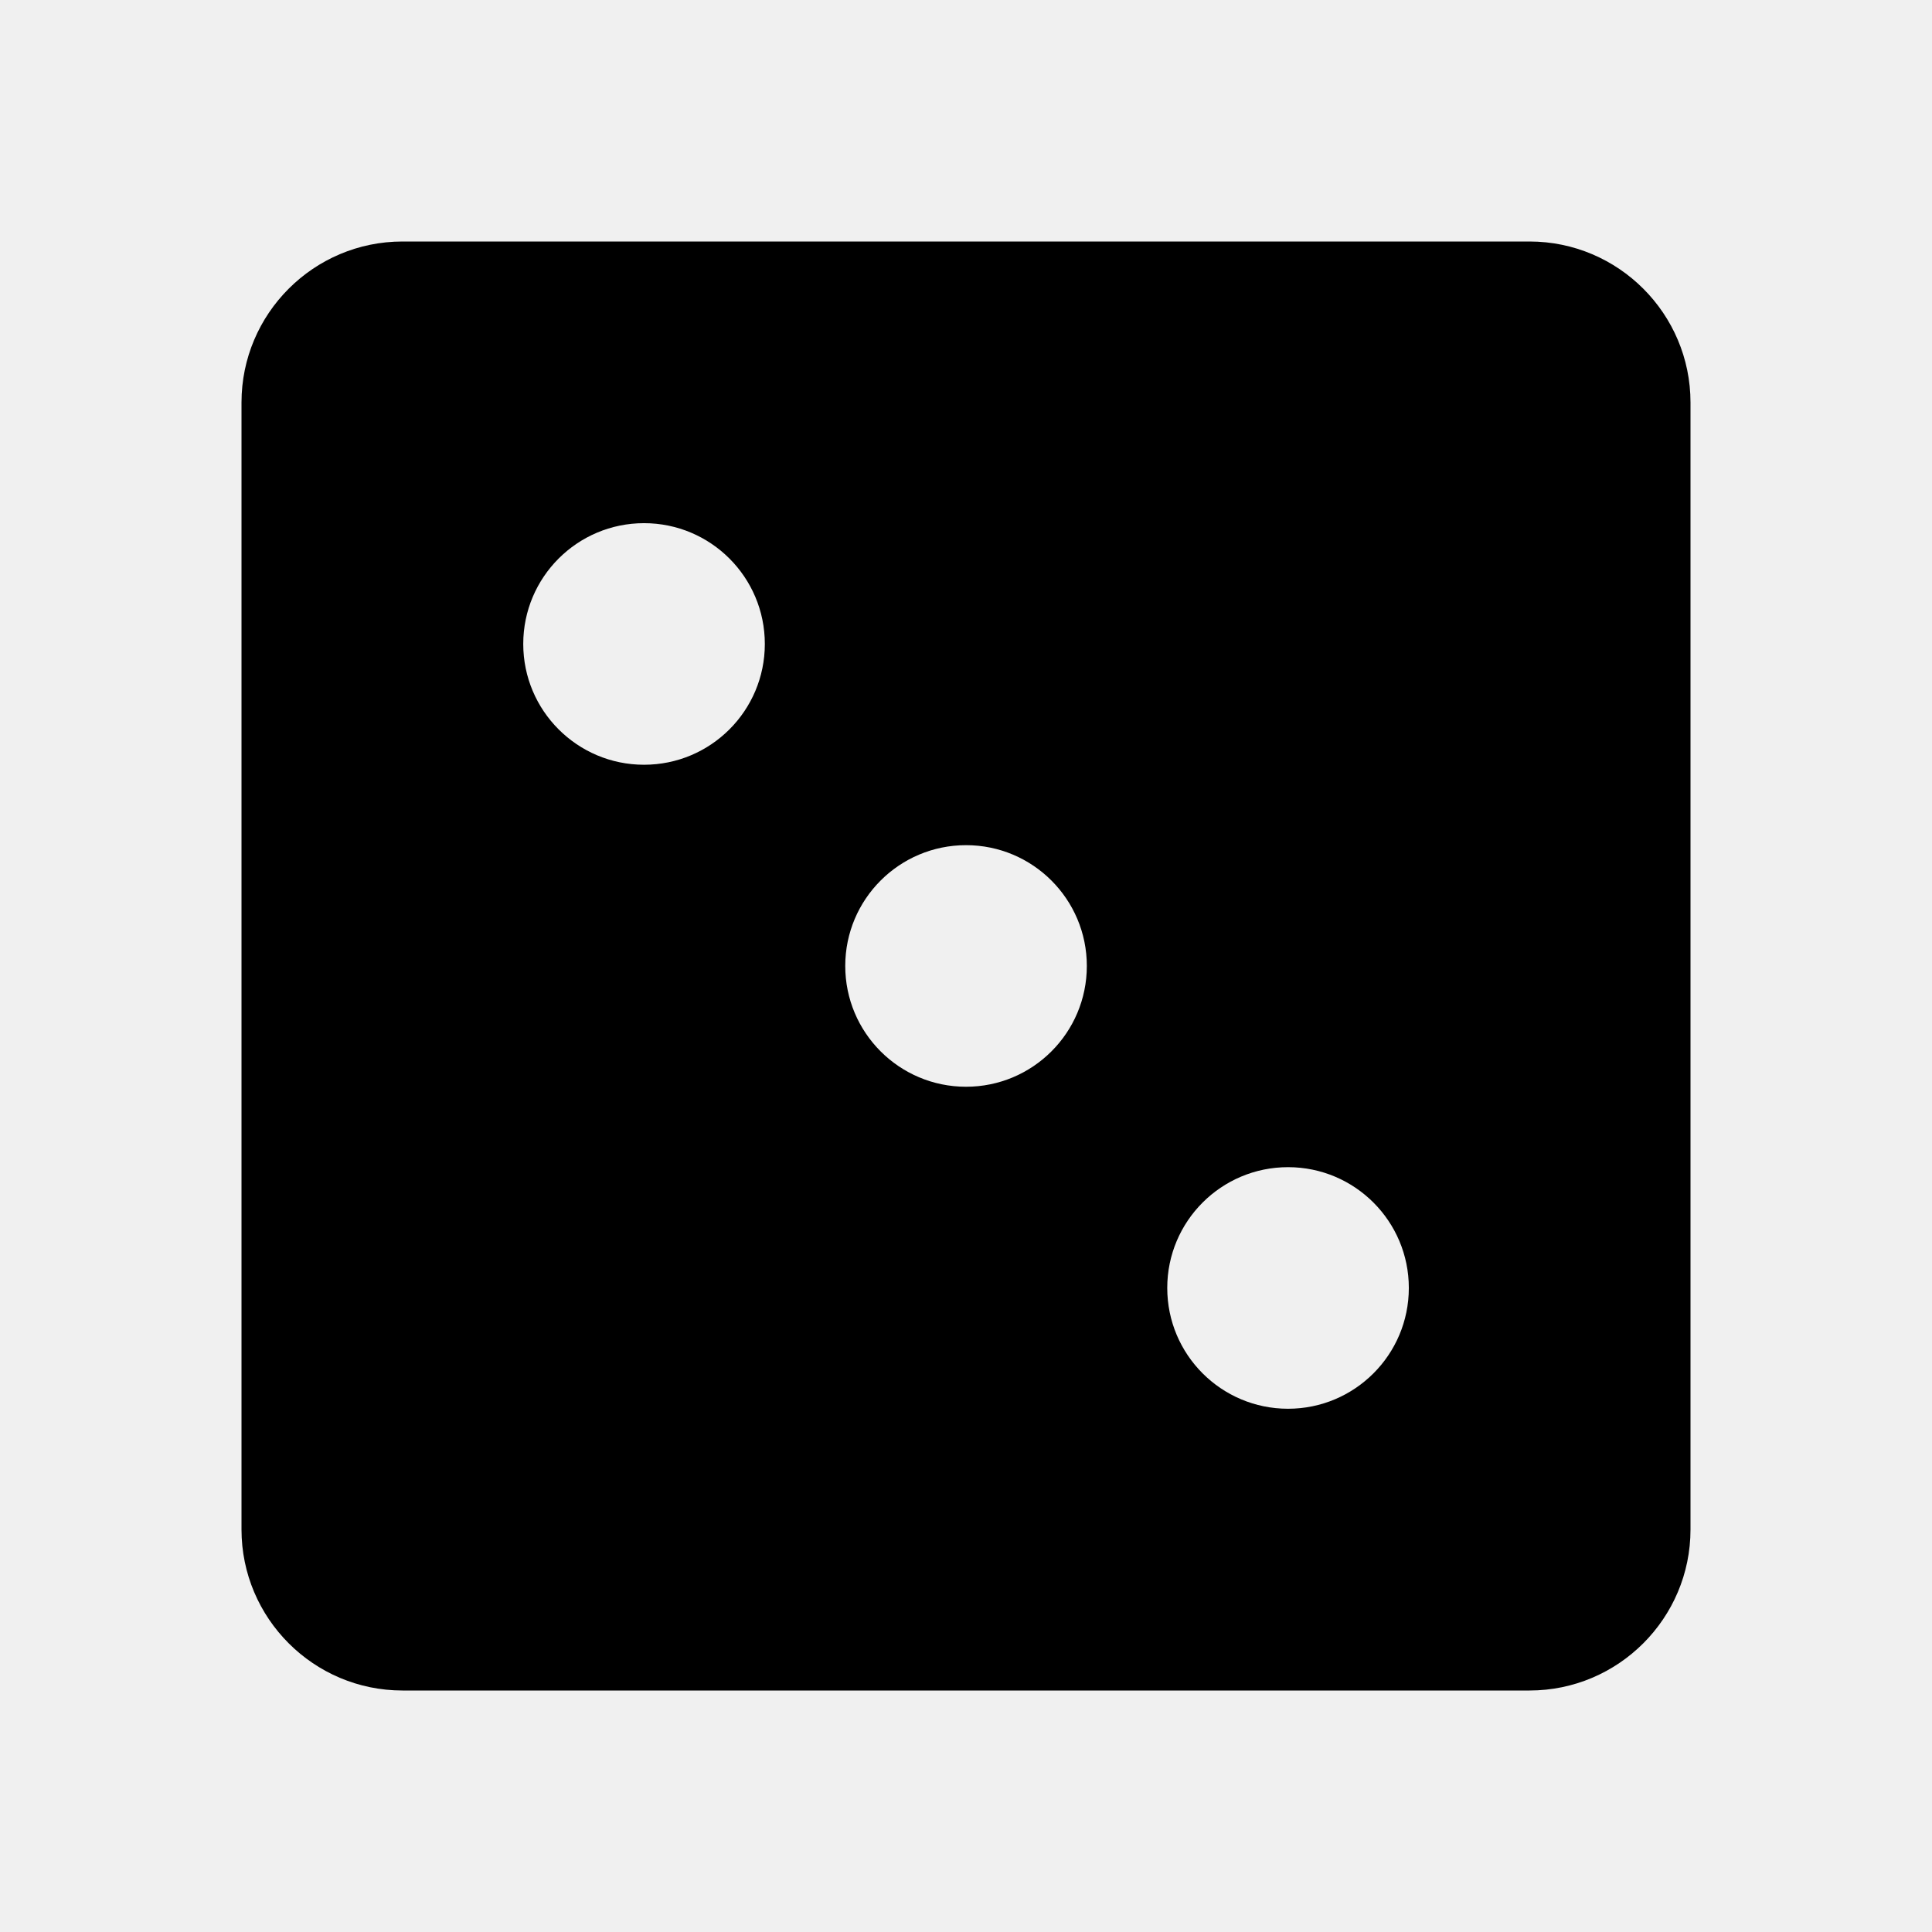
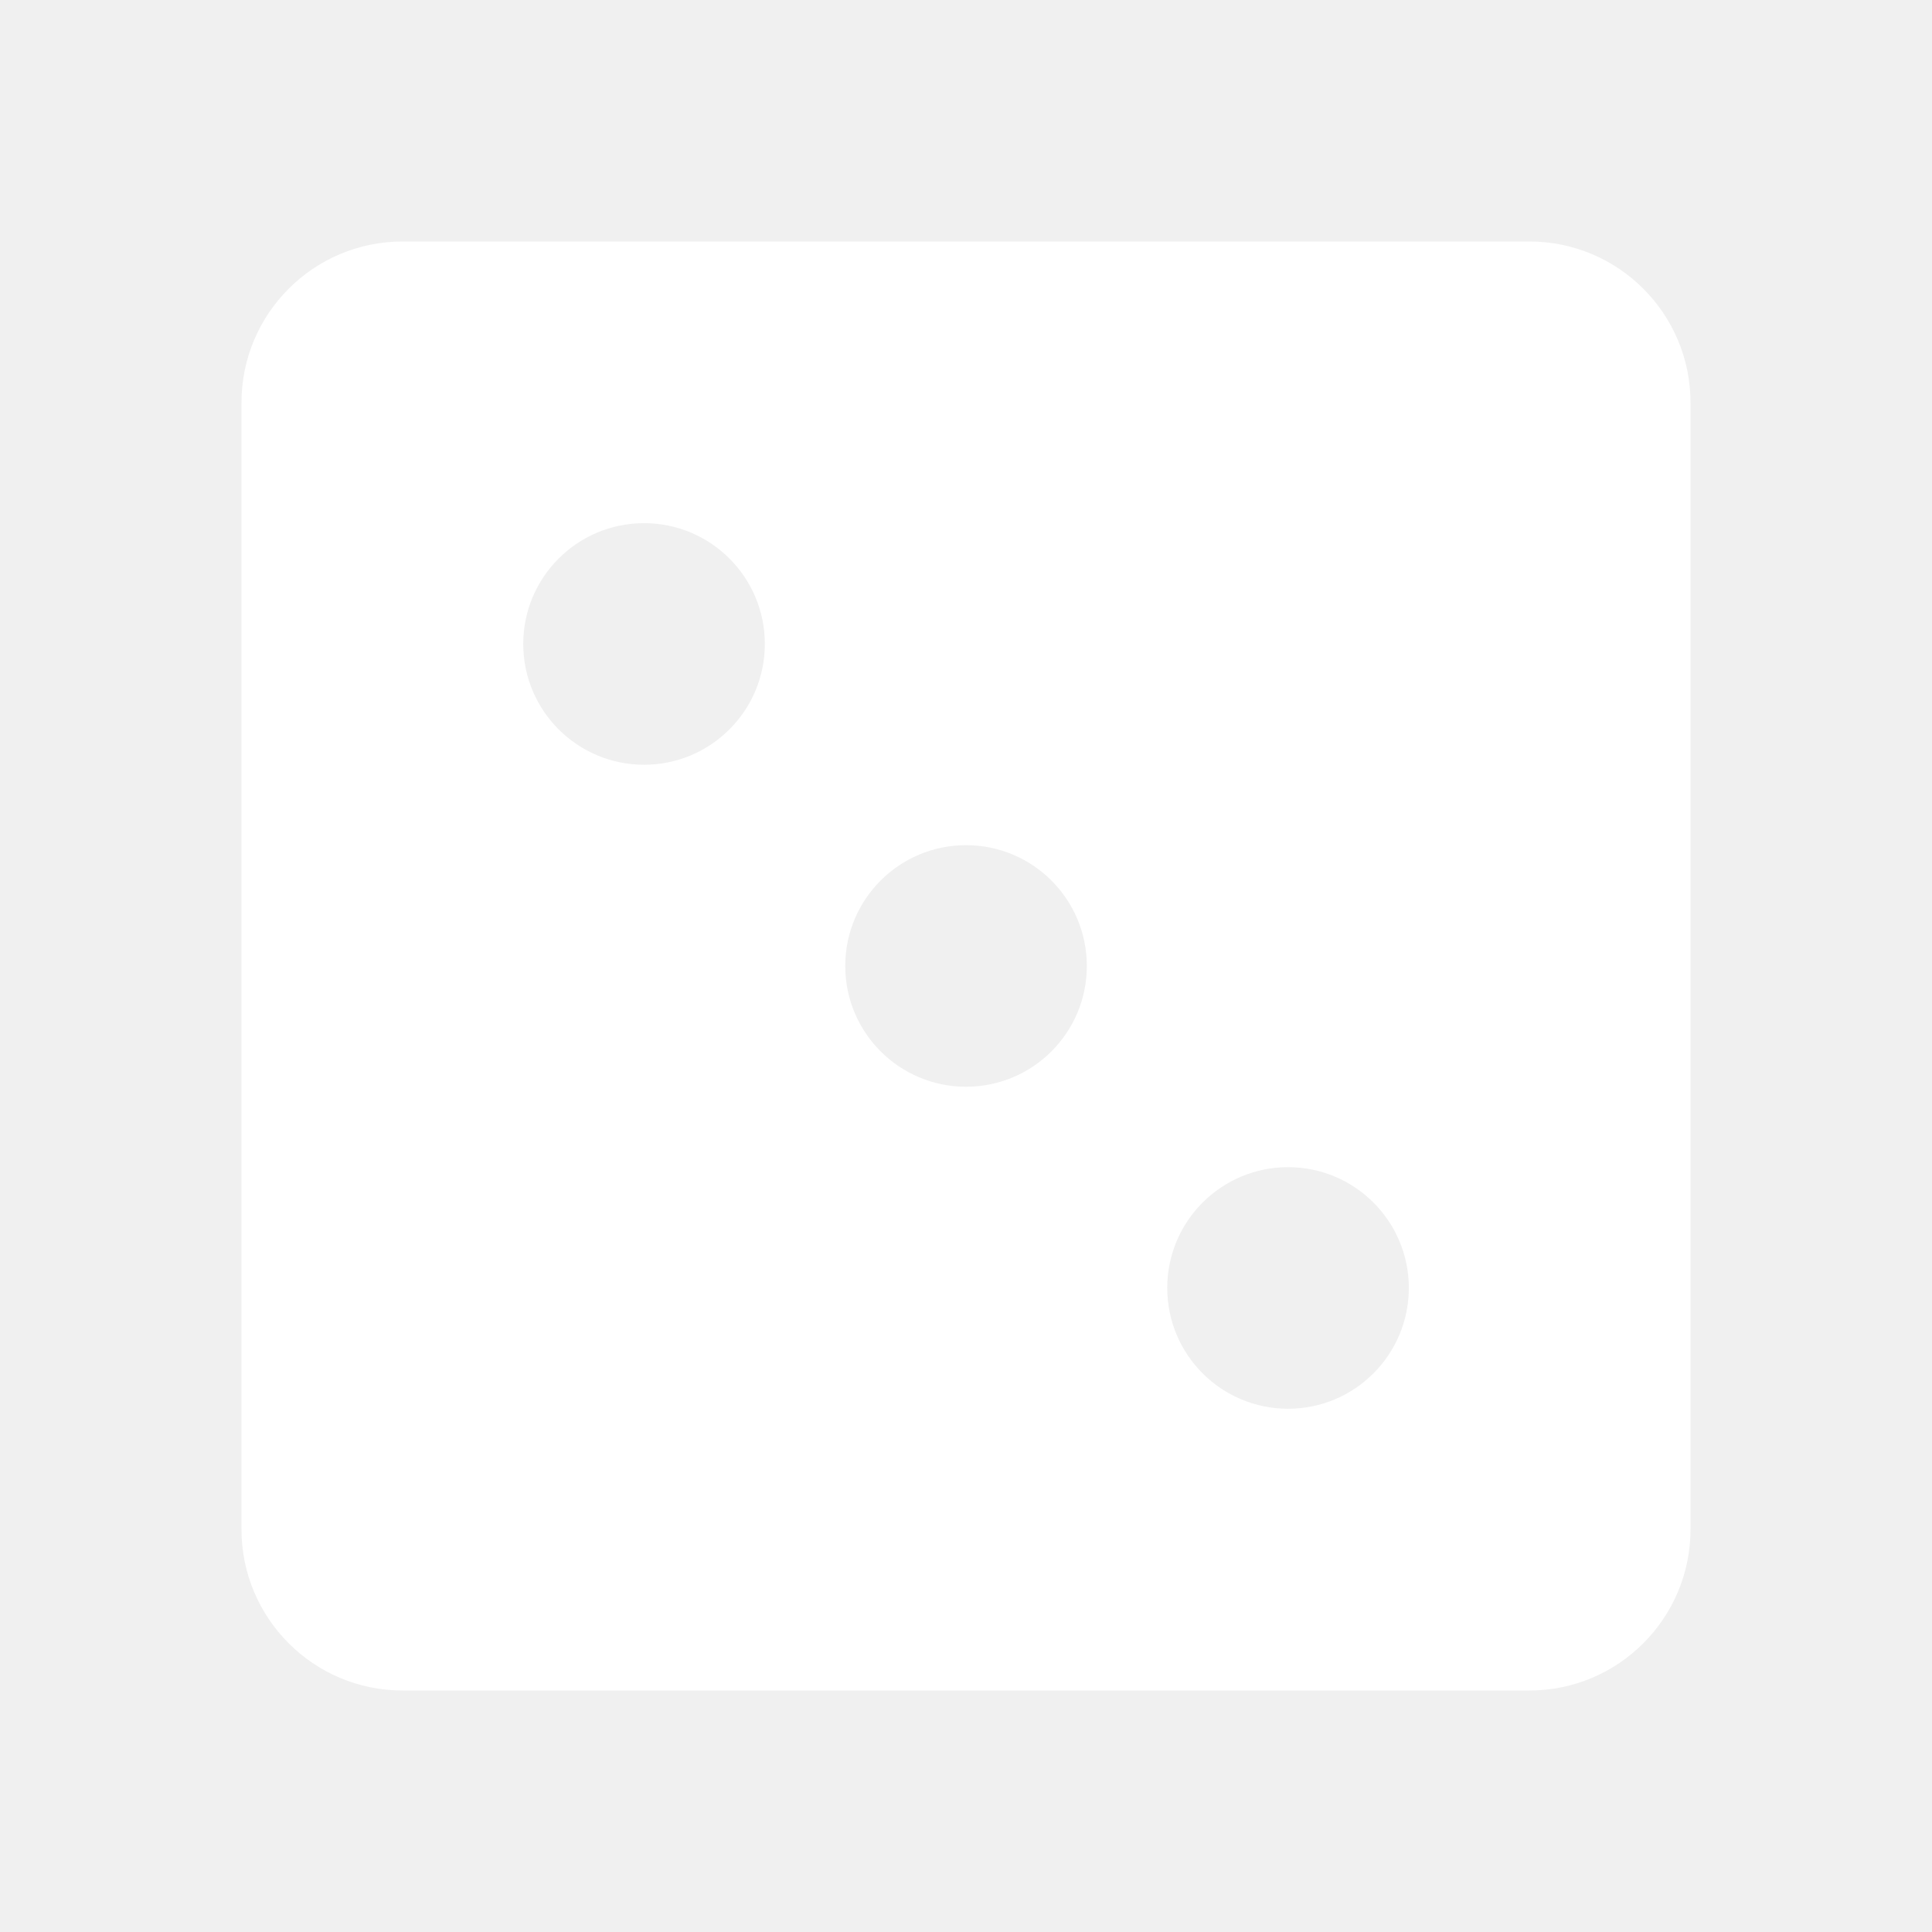
- <svg xmlns="http://www.w3.org/2000/svg" width="24" height="24" viewBox="0 0 24 24" style="fill: rgba(0, 0, 0, 1);transform: ;msFilter:;">
+ <svg xmlns="http://www.w3.org/2000/svg" width="24" height="24" viewBox="0 0 24 24" style="fill: #fff;transform: ;msFilter:;">
  <path d="M19 3H5c-1.103 0-2 .897-2 2v14c0 1.103.897 2 2 2h14c1.103 0 2-.897 2-2V5c0-1.103-.897-2-2-2zM8 9.5a1.5 1.5 0 1 1 .001-3.001A1.5 1.5 0 0 1 8 9.5zm4 4a1.5 1.5 0 1 1 .001-3.001A1.5 1.5 0 0 1 12 13.5zm4 4a1.5 1.5 0 1 1 .001-3.001A1.5 1.5 0 0 1 16 17.5z" />
</svg>
